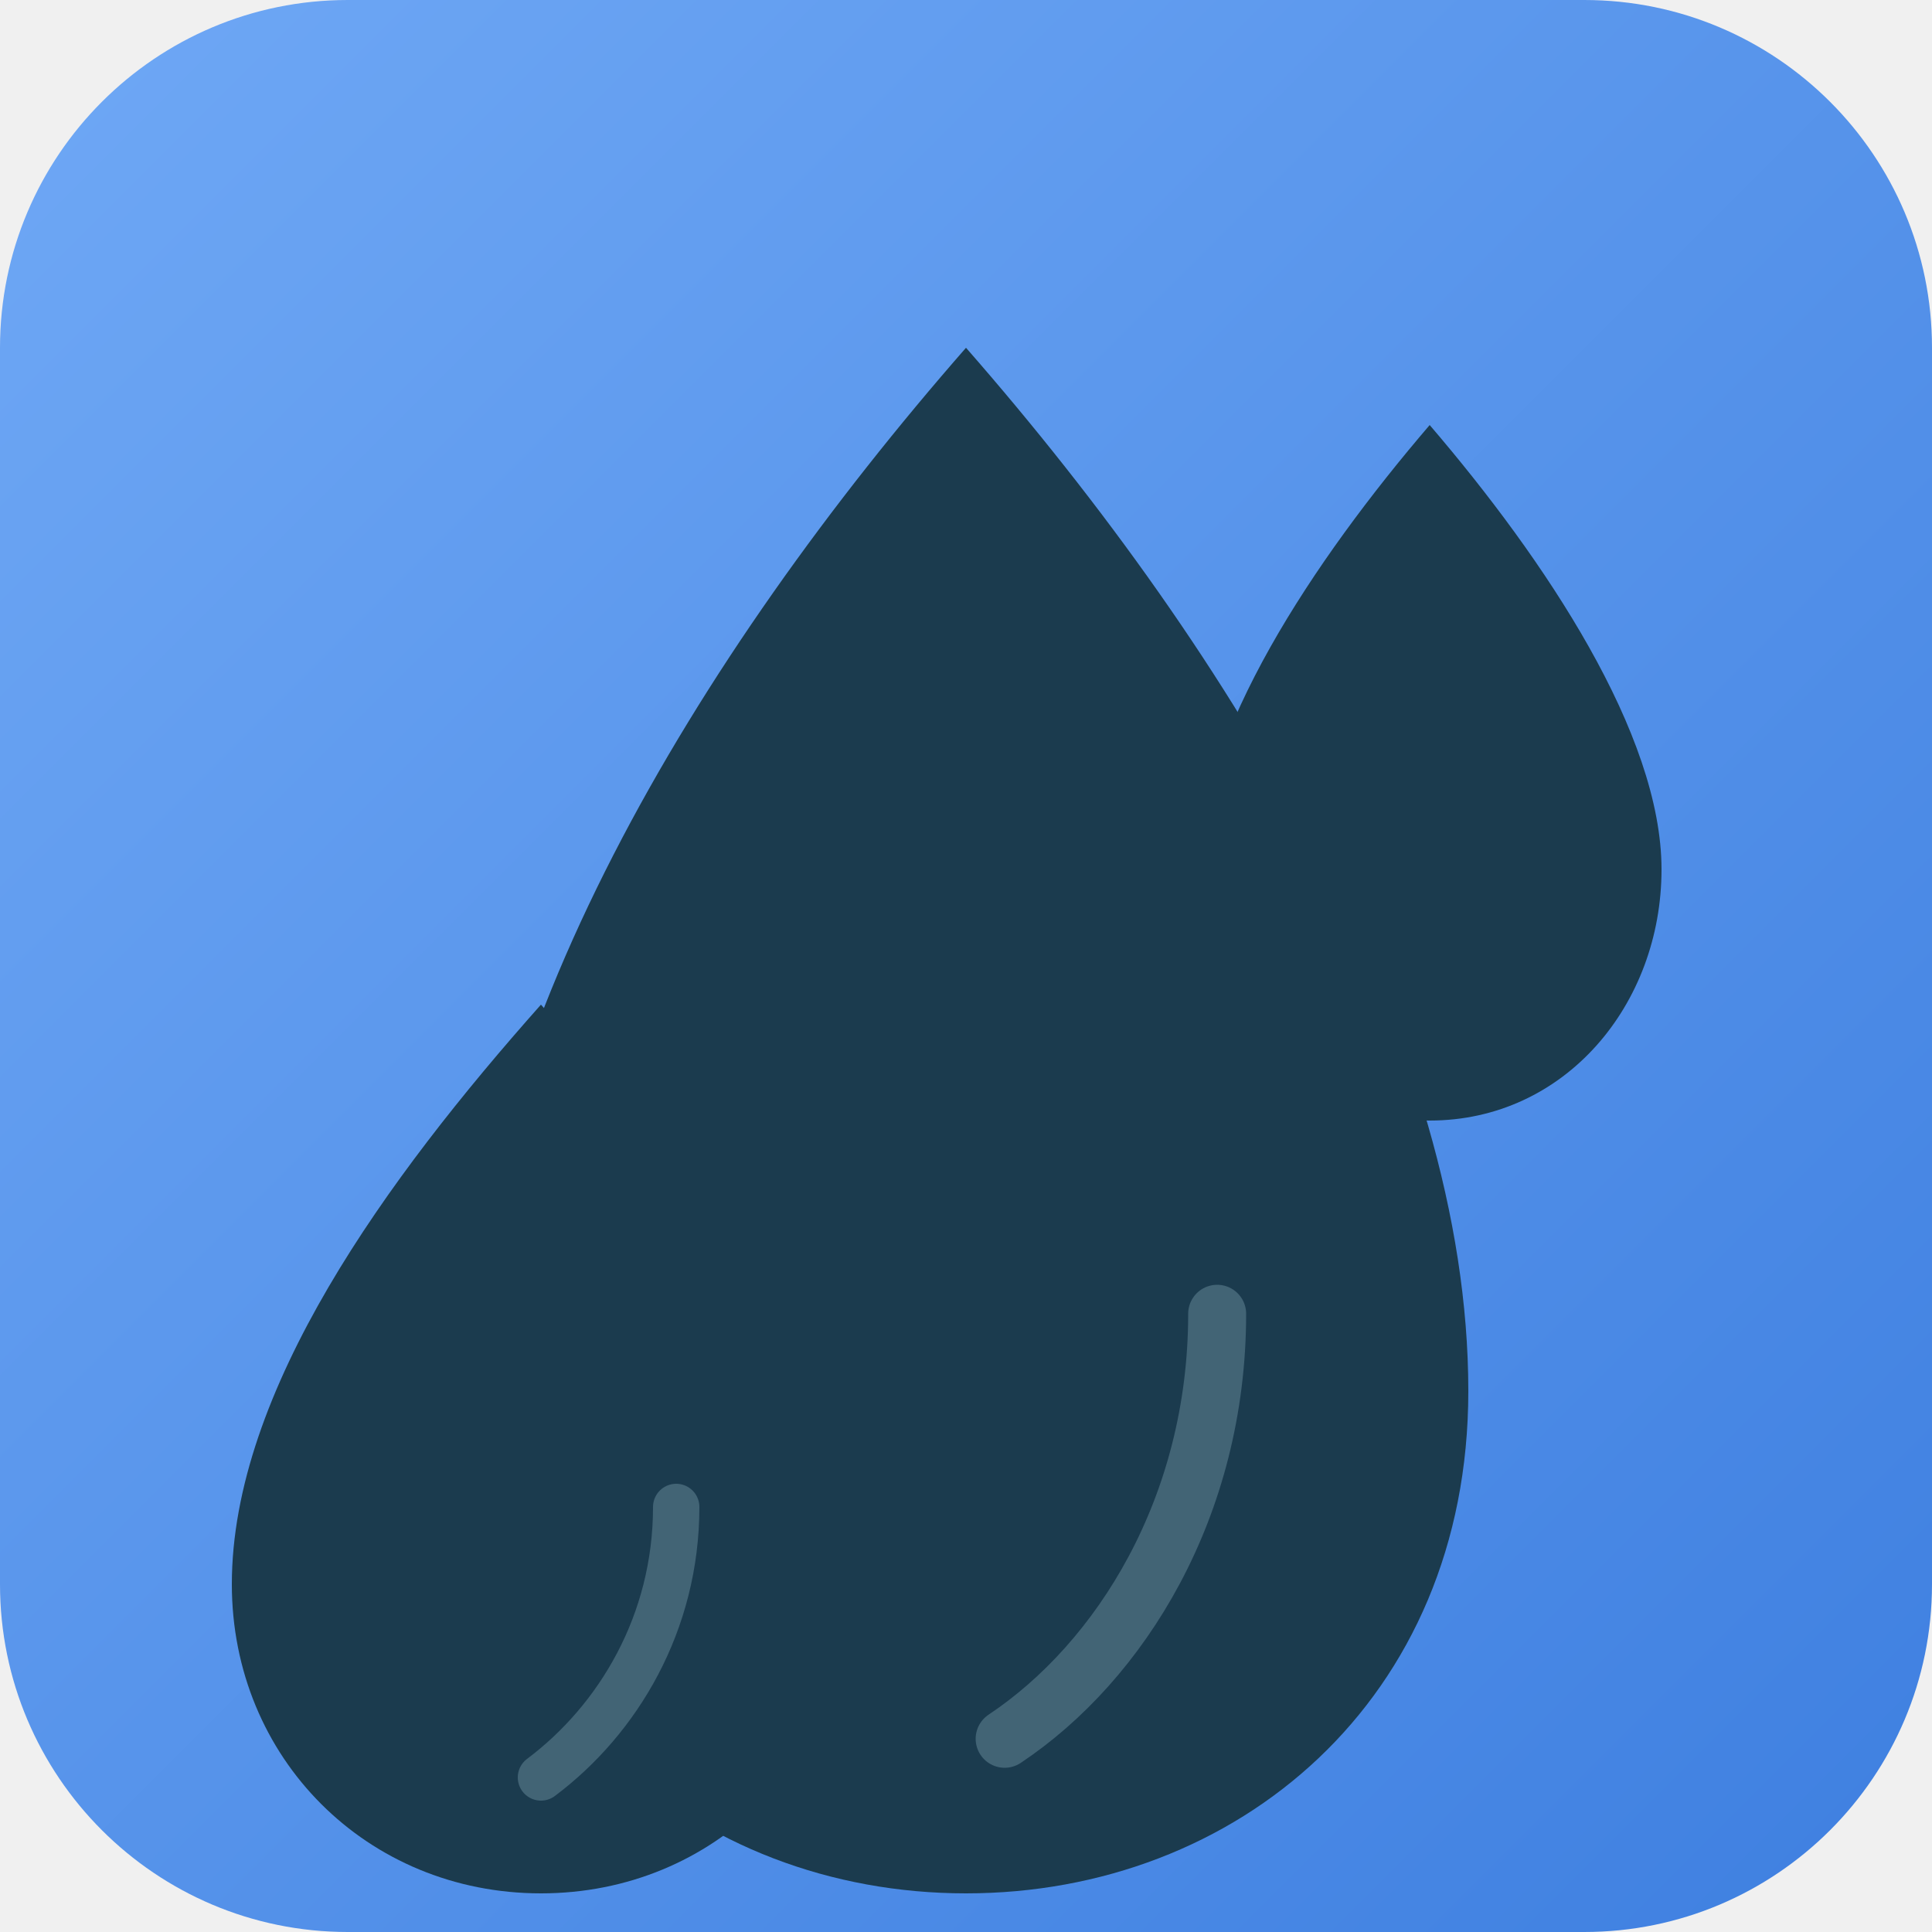
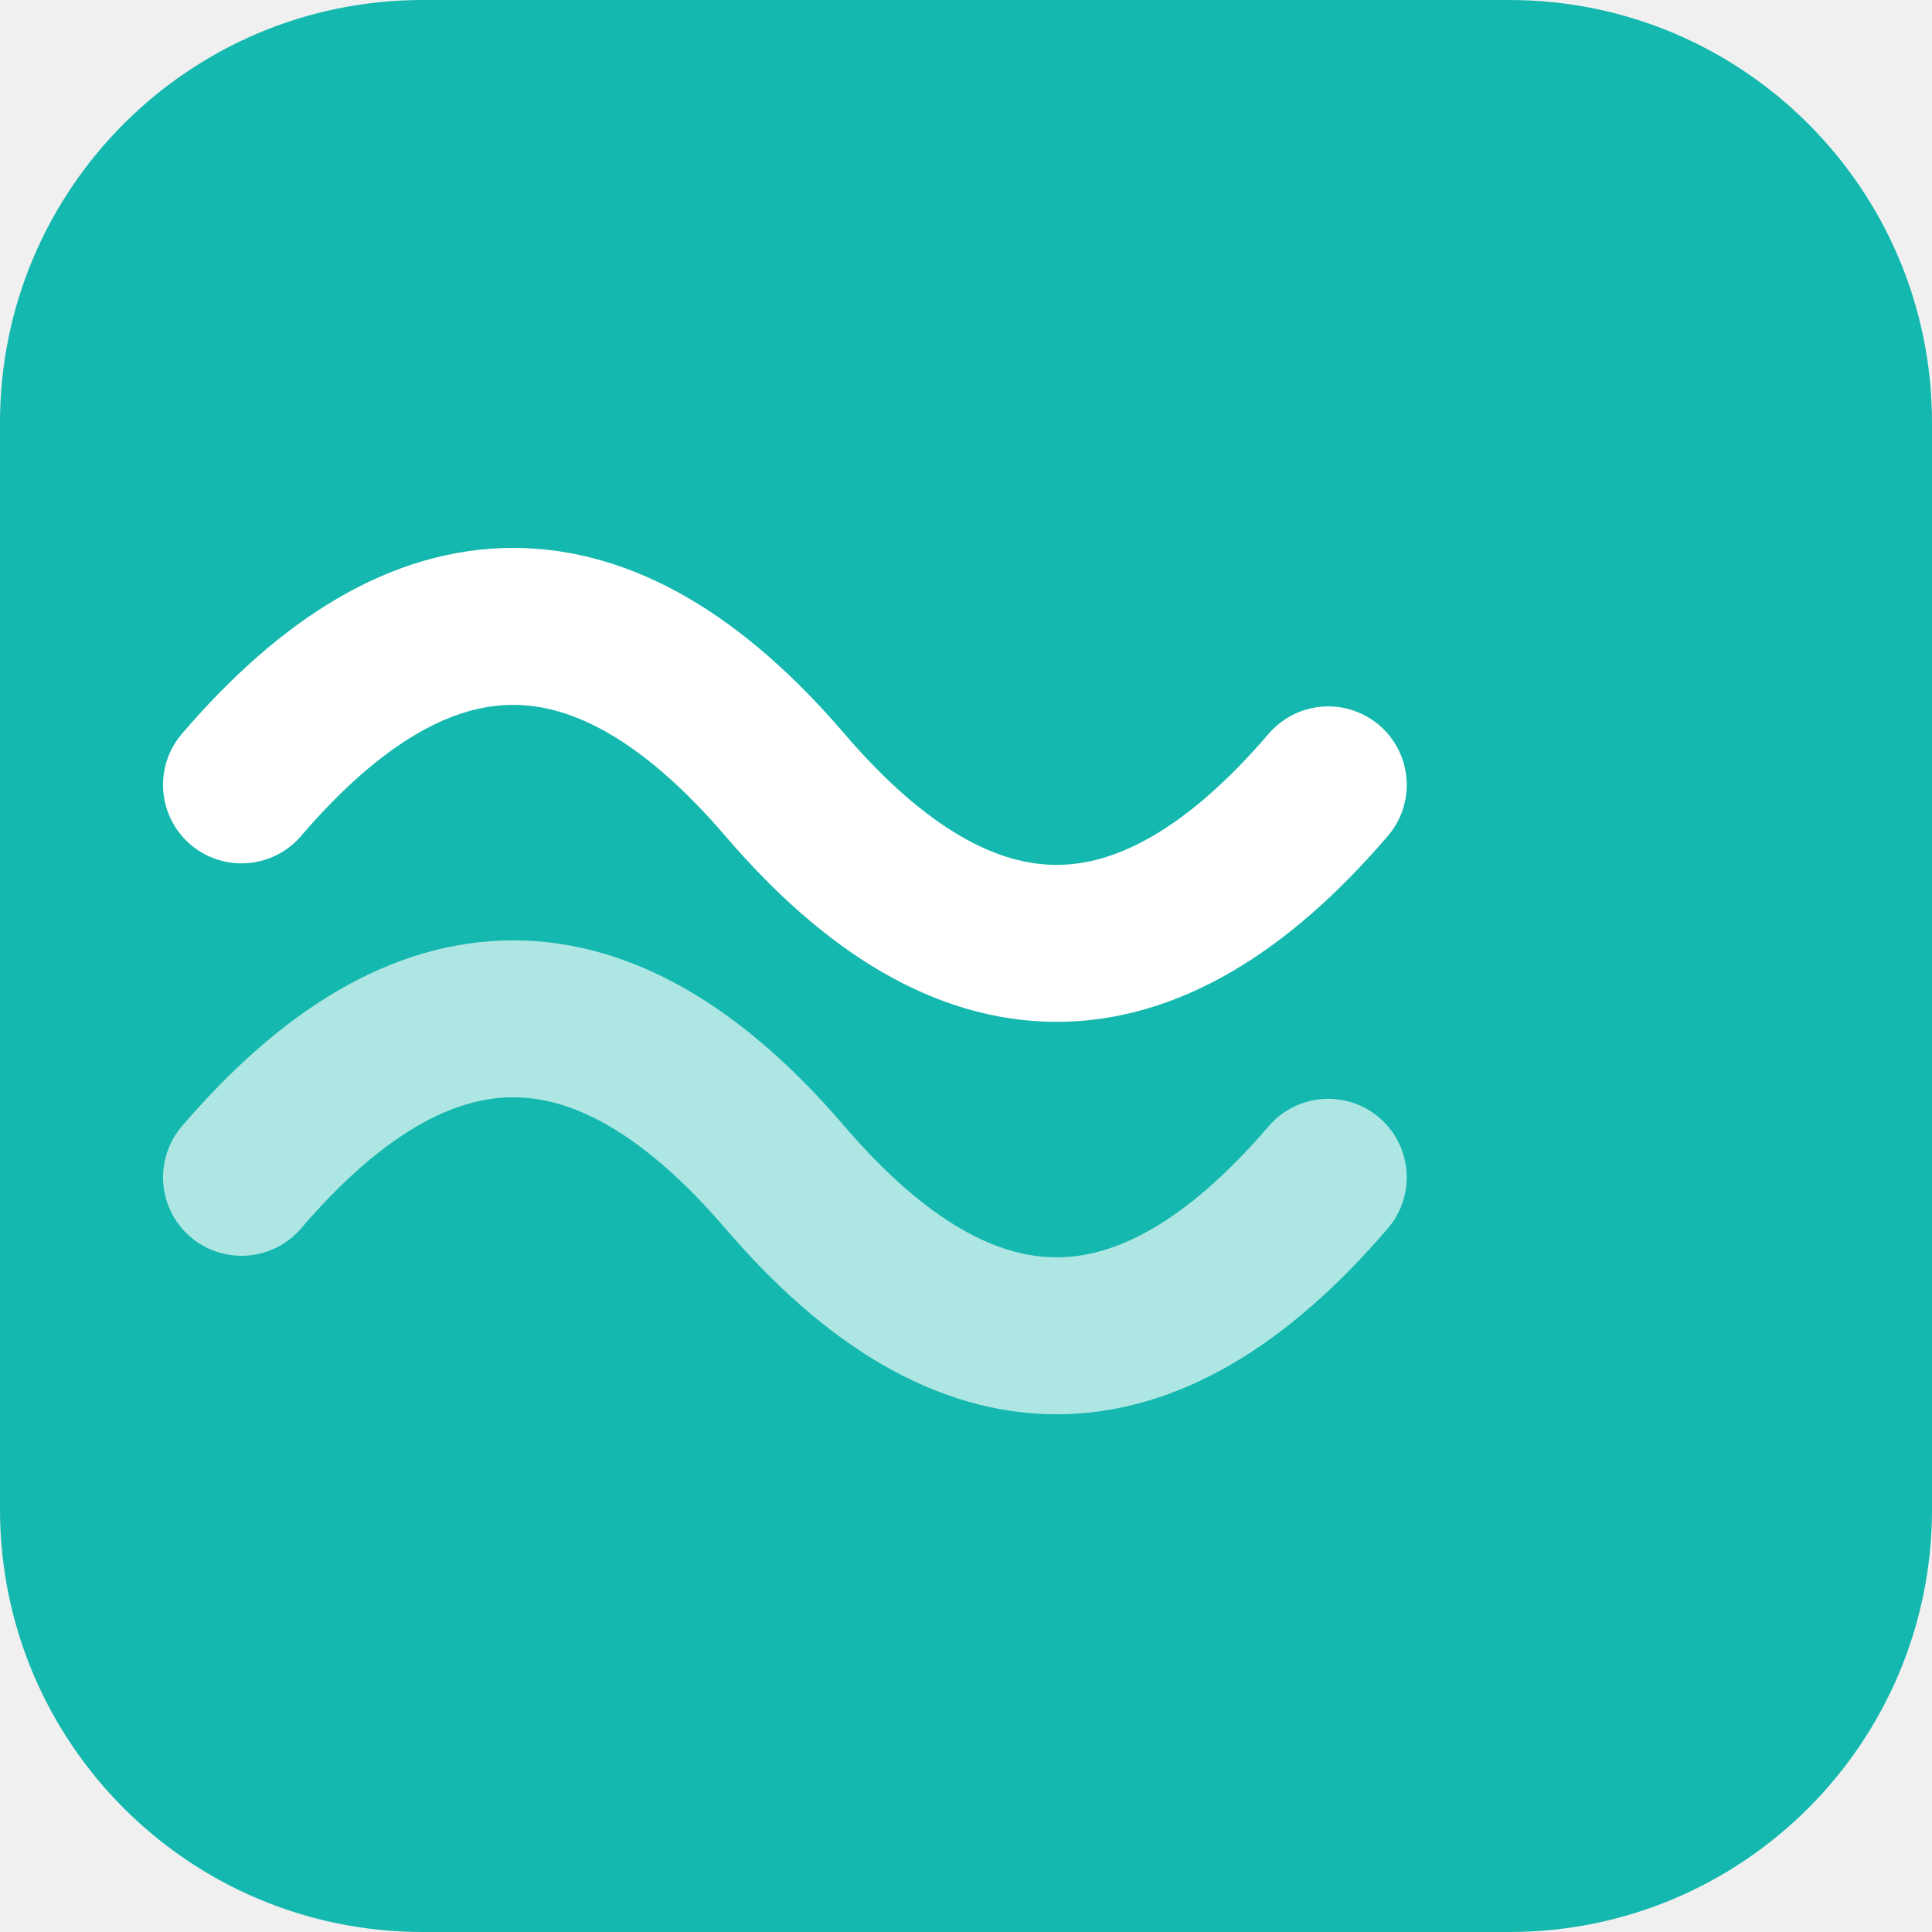
- <svg xmlns="http://www.w3.org/2000/svg" viewBox="0 0 100 100">
-   <defs>
-     <linearGradient id="bg" x1="0" y1="0" x2="1" y2="1">
-       <stop offset="0" stop-color="#6FA8F5" />
-       <stop offset="1" stop-color="#3E7FE0" />
-     </linearGradient>
-   </defs>
-   <rect width="100" height="100" rx="18" fill="url(#bg)" />
-   <path d="M74 22 C80 29 86 38 86 45 C86 52 81 58 74 58 C67 58 62 52 62 45 C62 38 68 29 74 22 Z" fill="#1B3B4E" />
-   <path d="M50 18 C64 34 76 54 76 72 C76 88 64 98 50 98 C36 98 24 88 24 72 C24 54 36 34 50 18 Z" fill="#1B3B4E" />
-   <path d="M28 52 C36 61 44 72 44 82 C44 91 37 98 28 98 C19 98 12 91 12 82 C12 72 20 61 28 52 Z" fill="#1B3B4E" />
-   <path d="M63 68 C63 78 58 86 52 90" fill="none" stroke="#5C7E90" stroke-width="3" stroke-linecap="round" opacity="0.6" />
-   <path d="M35 78 C35 84 32 89 28 92" fill="none" stroke="#5C7E90" stroke-width="2.4" stroke-linecap="round" opacity="0.6" />
+ <svg xmlns="http://www.w3.org/2000/svg" viewBox="0 0 32 32">
+   <rect width="32" height="32" rx="7" fill="#14B8AE" />
+   <path d="M4 13c3-3.5 6-3.5 9 0s6 3.5 9 0" stroke="#FFFFFF" stroke-width="2.6" fill="none" stroke-linecap="round" />
+   <path d="M4 19.5c3-3.5 6-3.5 9 0s6 3.5 9 0" stroke="#FFFFFF" stroke-width="2.6" fill="none" stroke-linecap="round" opacity="0.65" />
</svg>
